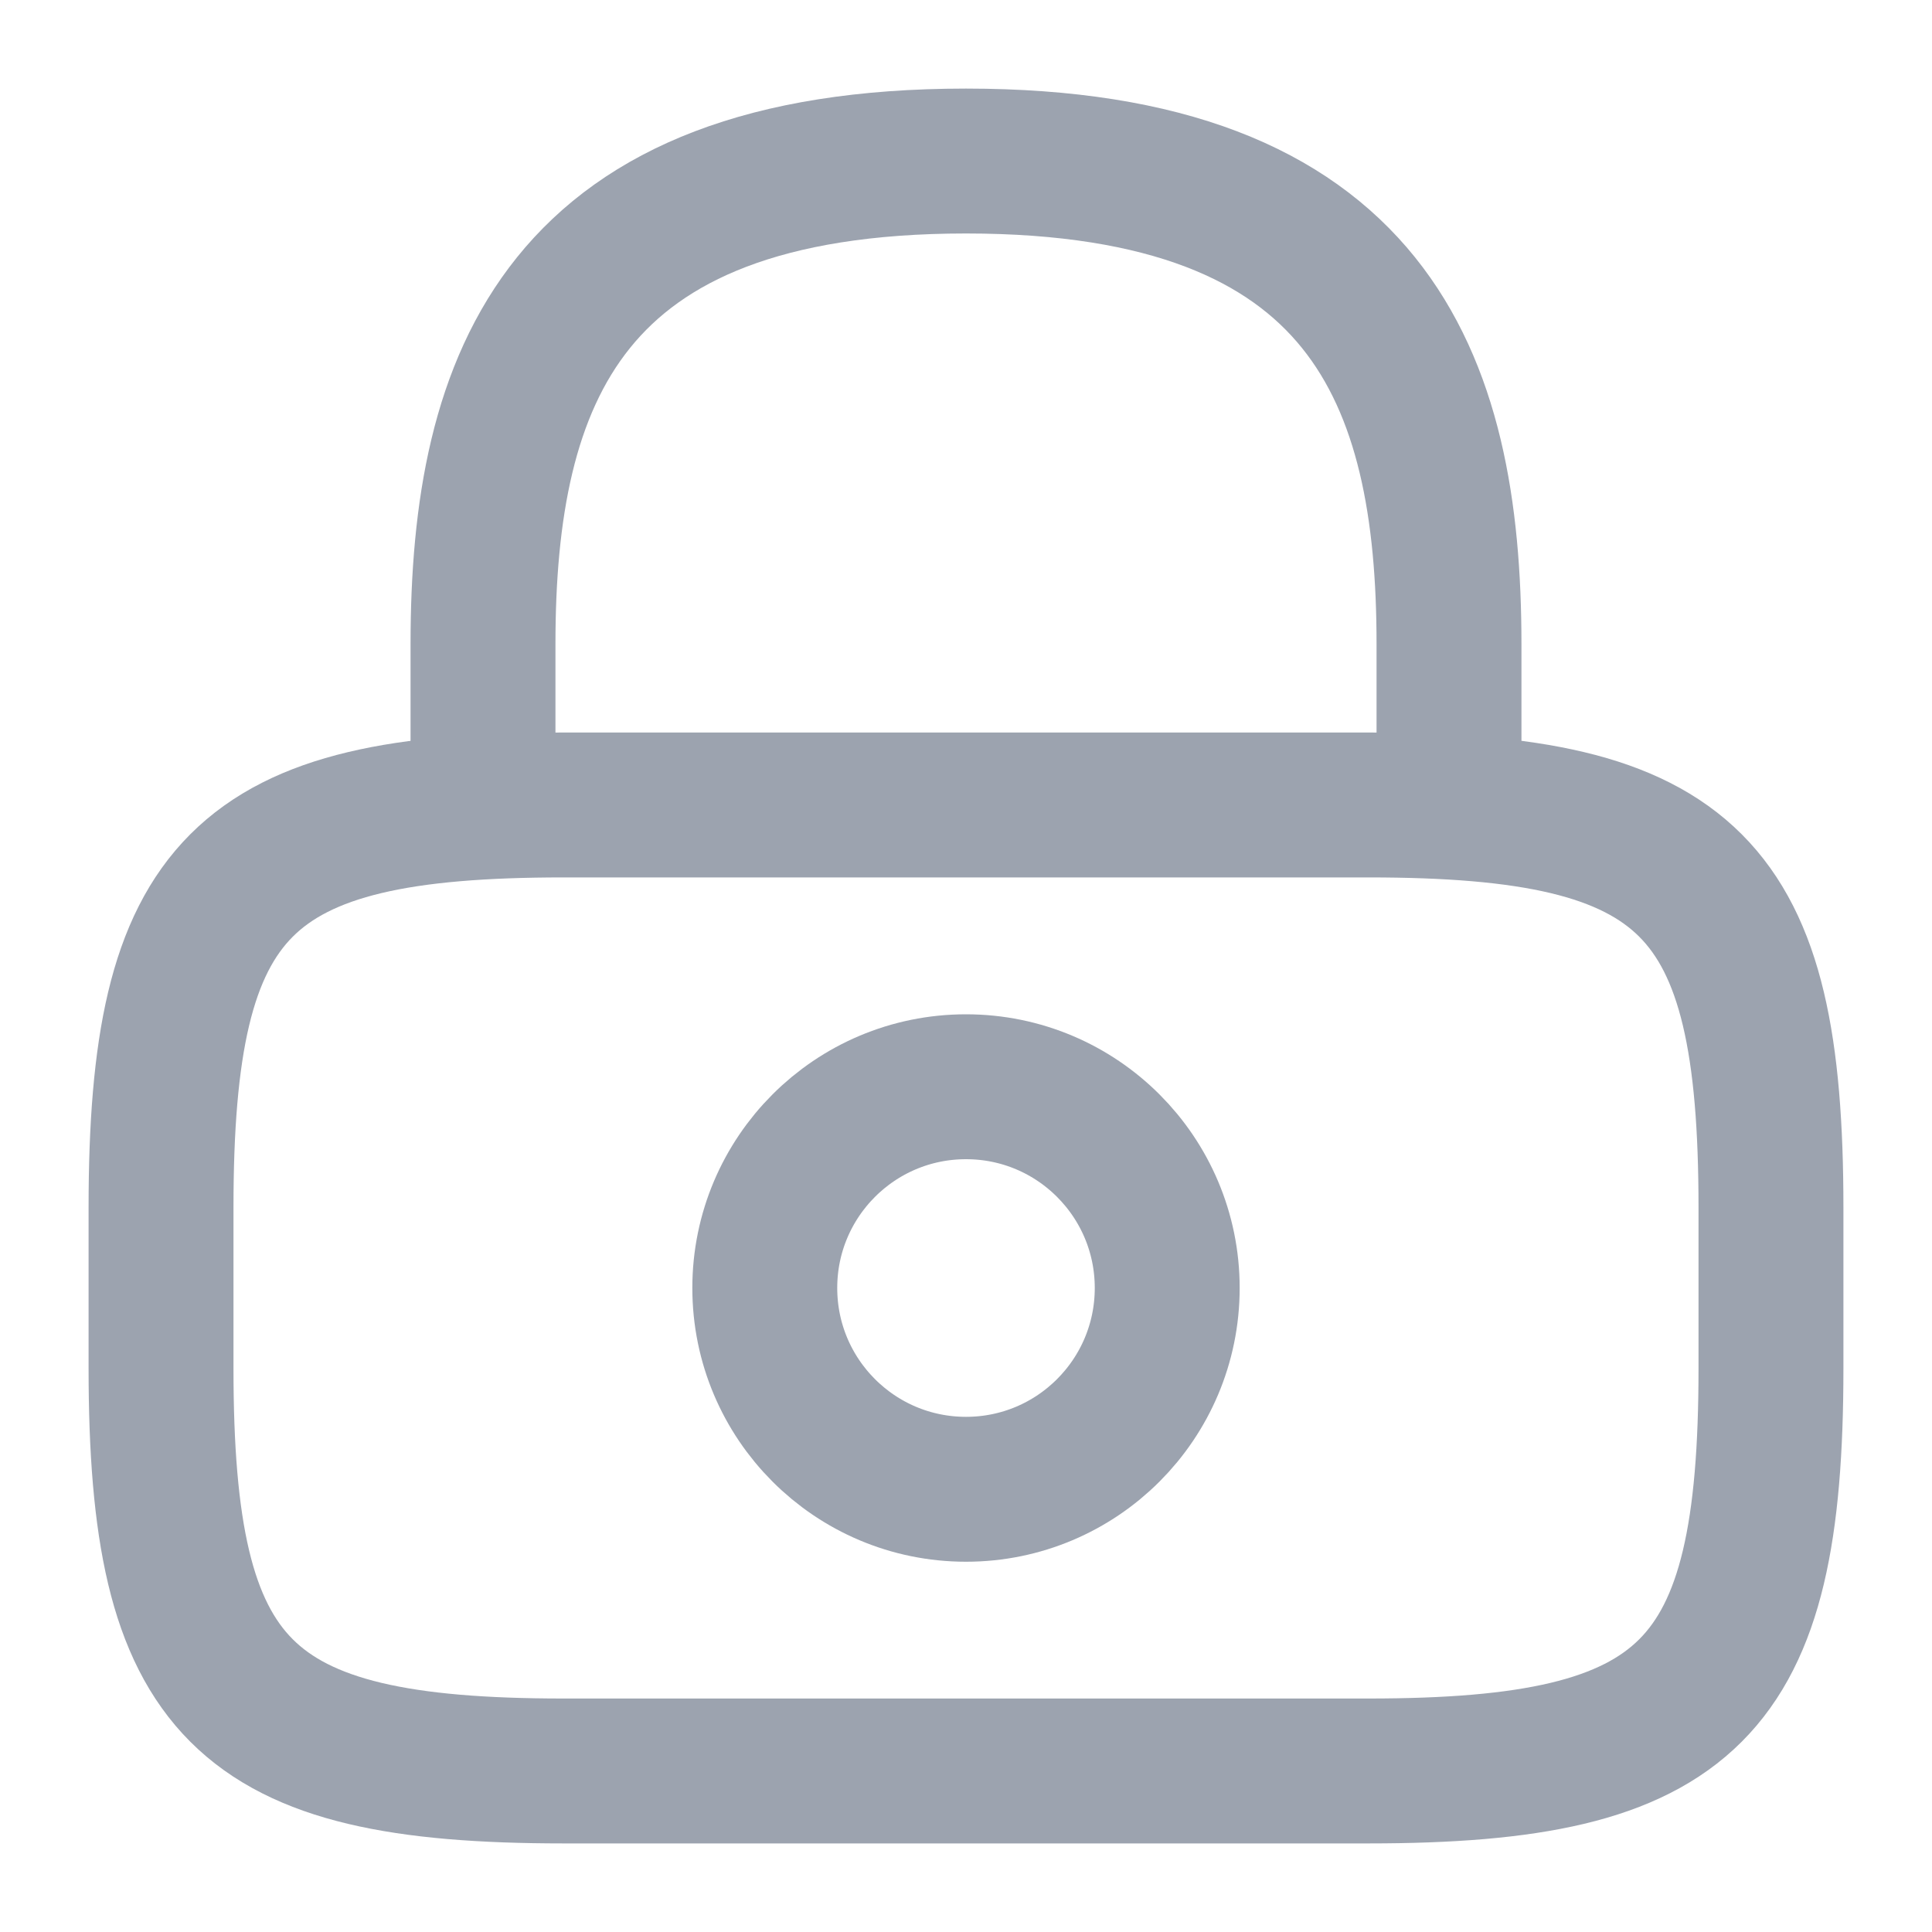
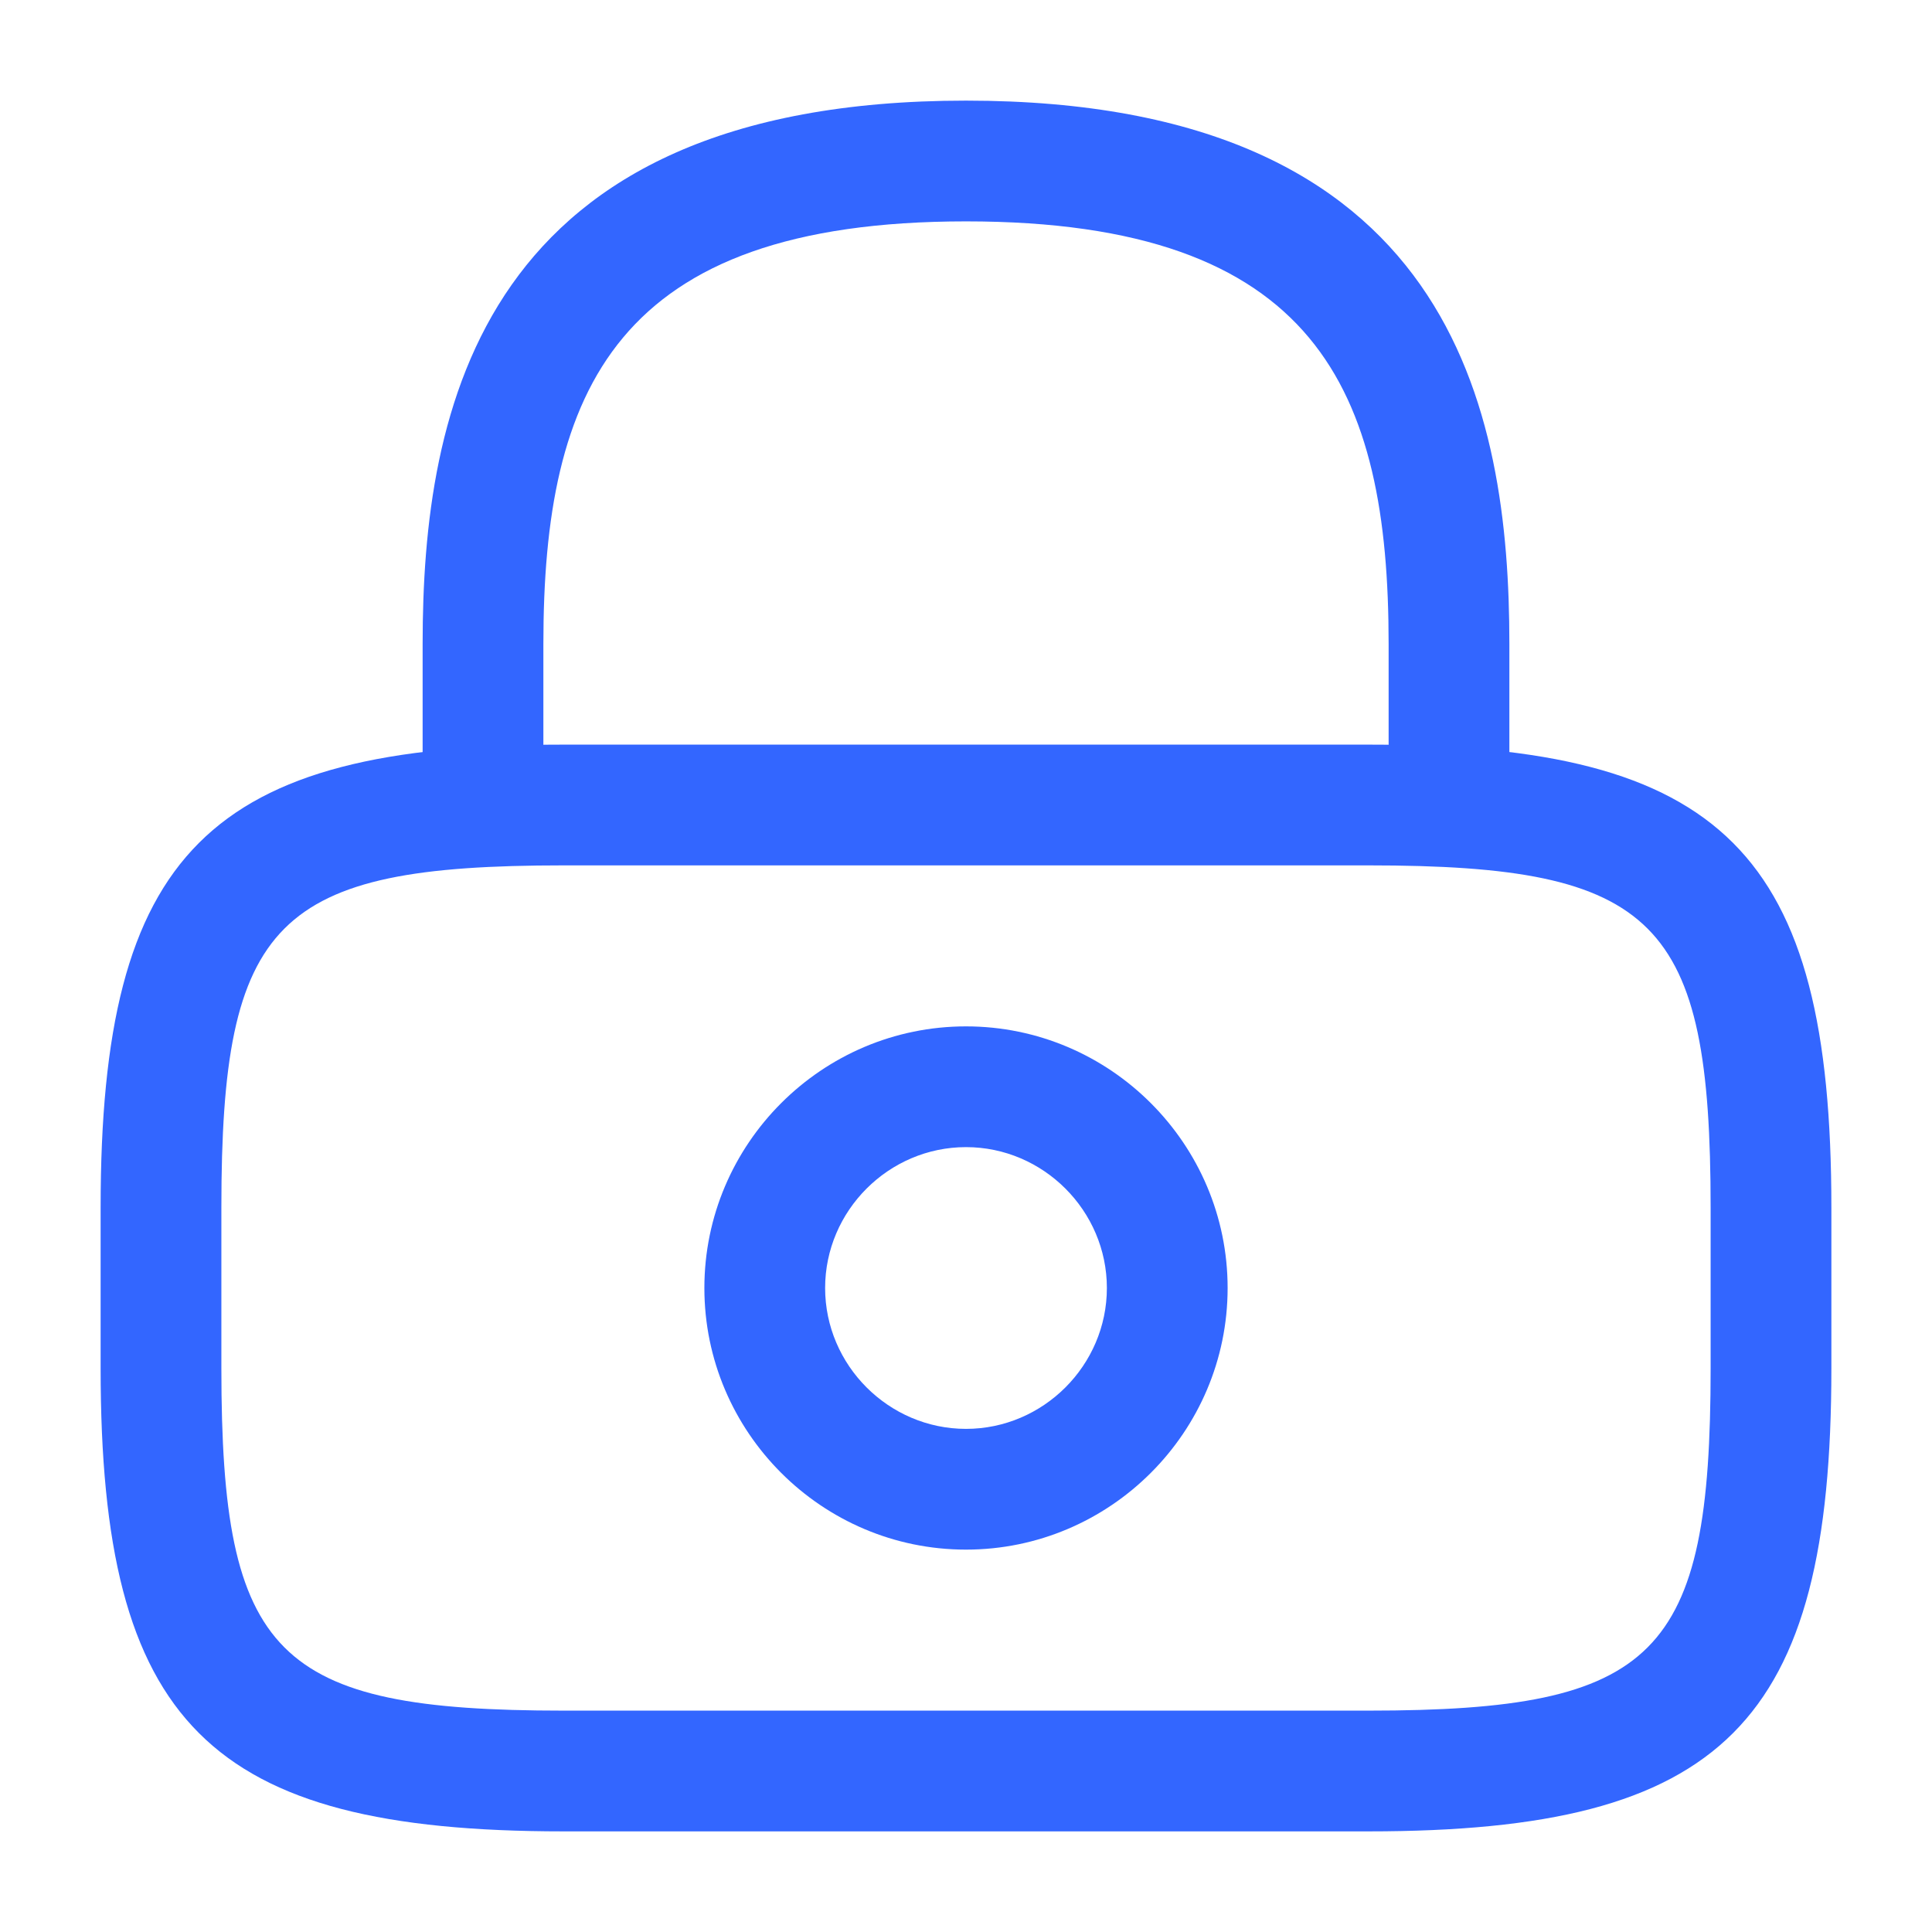
- <svg xmlns="http://www.w3.org/2000/svg" width="20" height="20" viewBox="0 0 20 20" fill="none">
-   <path d="M5 8.333V6.667C5 3.908 5.833 1.667 10 1.667C14.167 1.667 15 3.908 15 6.667V8.333" stroke="#9CA3AF" stroke-width="1.5" stroke-linecap="round" stroke-linejoin="round" />
-   <path d="M10 15.417C11.151 15.417 12.083 14.484 12.083 13.333C12.083 12.183 11.151 11.25 10 11.25C8.849 11.25 7.917 12.183 7.917 13.333C7.917 14.484 8.849 15.417 10 15.417Z" stroke="#9CA3AF" stroke-width="1.5" stroke-linecap="round" stroke-linejoin="round" />
-   <path d="M14.167 18.333H5.833C2.5 18.333 1.667 17.5 1.667 14.167V12.5C1.667 9.167 2.5 8.333 5.833 8.333H14.167C17.5 8.333 18.333 9.167 18.333 12.5V14.167C18.333 17.5 17.5 18.333 14.167 18.333Z" stroke="#9CA3AF" stroke-width="1.5" stroke-linecap="round" stroke-linejoin="round" />
+ <svg xmlns="http://www.w3.org/2000/svg" width="24" height="24" viewBox="0 0 24 24" fill="none">
+   <path d="M18 10.75C17.59 10.75 17.25 10.41 17.25 10V8C17.25 4.85 16.36 2.75 12 2.75C7.64 2.75 6.75 4.85 6.75 8V10C6.75 10.41 6.41 10.75 6 10.75C5.59 10.75 5.25 10.41 5.25 10V8C5.25 5.1 5.95 1.25 12 1.25C18.05 1.25 18.75 5.1 18.75 8V10C18.75 10.41 18.41 10.75 18 10.75Z" fill="#3366FF" />
+   <path d="M12 19.25C10.21 19.25 8.75 17.79 8.75 16C8.75 14.21 10.21 12.75 12 12.75C13.79 12.75 15.25 14.21 15.25 16C15.25 17.79 13.79 19.25 12 19.25ZM12 14.25C11.04 14.25 10.25 15.04 10.25 16C10.25 16.96 11.04 17.75 12 17.75C12.96 17.75 13.75 16.96 13.75 16C13.75 15.04 12.96 14.25 12 14.25Z" fill="#3366FF" />
+   <path d="M17 22.75H7C2.59 22.75 1.25 21.41 1.25 17V15C1.25 10.59 2.59 9.25 7 9.25H17C21.41 9.25 22.75 10.59 22.75 15V17C22.75 21.41 21.41 22.75 17 22.75ZM7 10.75C3.42 10.75 2.75 11.43 2.75 15V17C2.75 20.57 3.42 21.25 7 21.25H17C20.58 21.25 21.25 20.57 21.25 17V15C21.25 11.43 20.58 10.75 17 10.75H7Z" fill="#3366FF" />
</svg>
